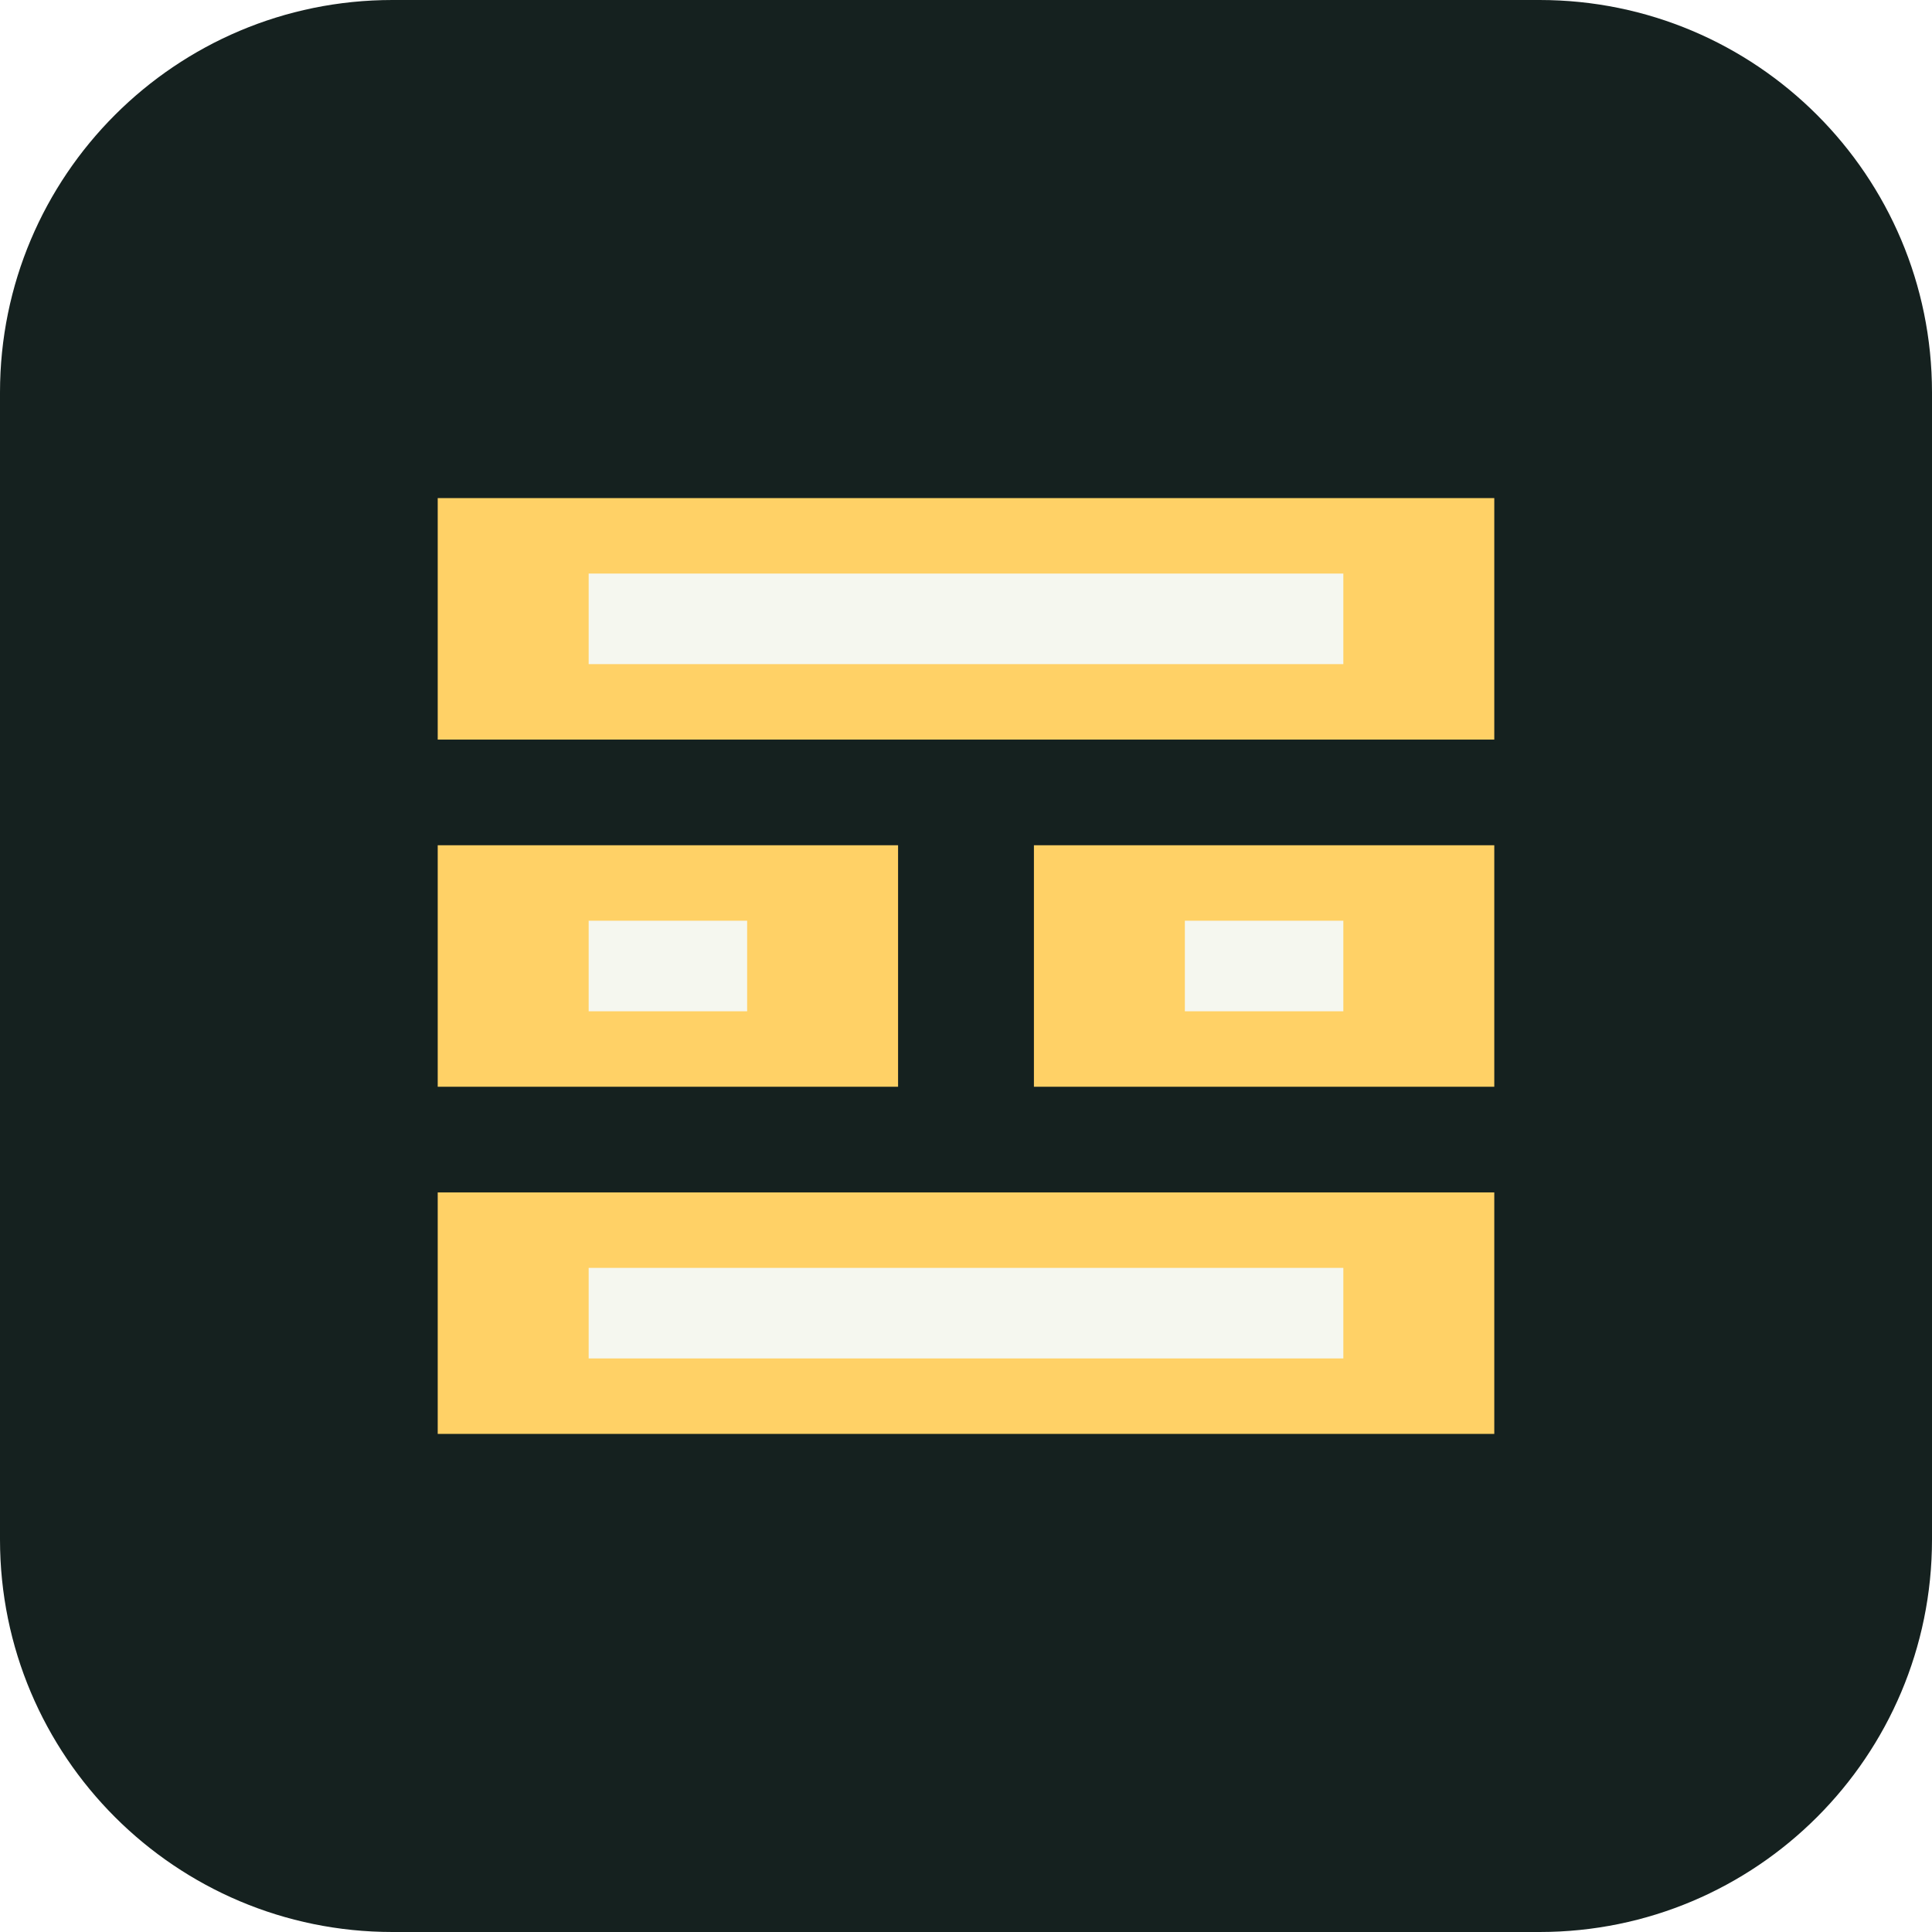
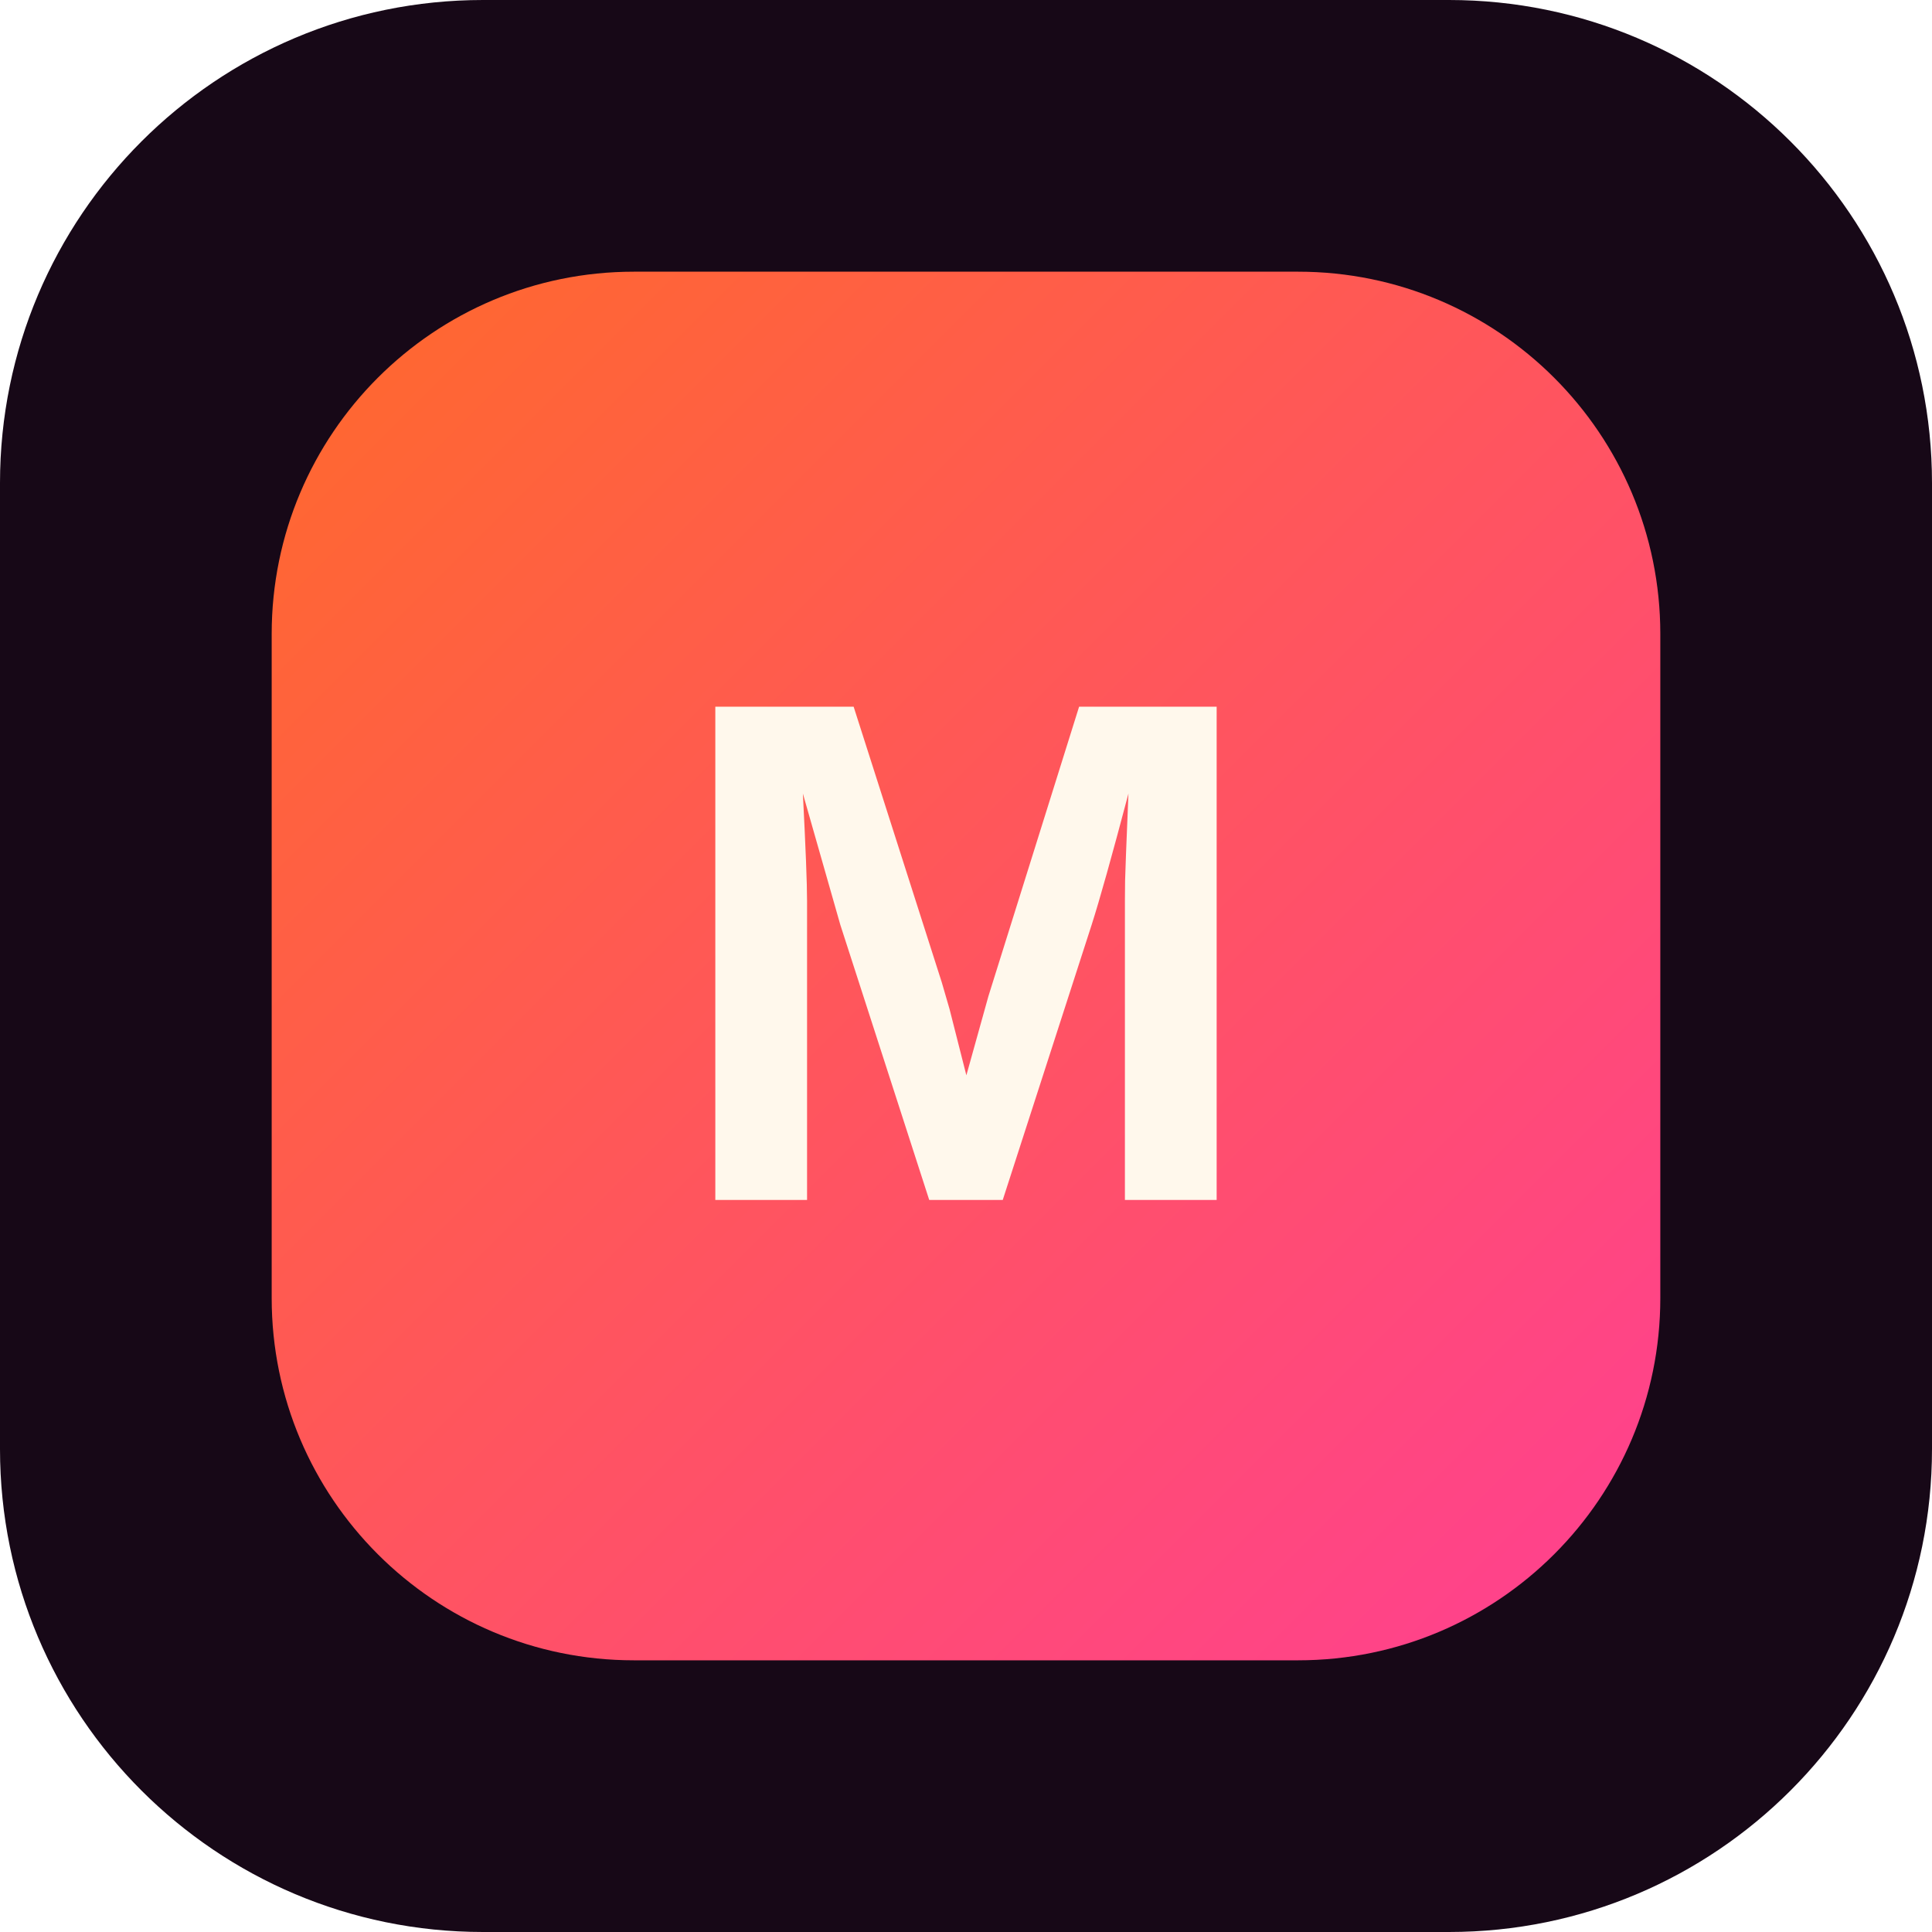
- <svg xmlns="http://www.w3.org/2000/svg" viewBox="0 0 512 512" role="img" aria-label="Matimato">
-   <rect width="512" height="512" rx="104" fill="#15211f" />
-   <path fill="#ffd166" d="M116 132h280v64H116zM116 224h122v64H116zM274 224h122v64H274zM116 316h280v64H116z" />
-   <path fill="#f5f7ef" d="M156 152h200v24H156zM156 244h42v24h-42zM314 244h42v24h-42zM156 336h200v24H156z" />
+ <svg xmlns="http://www.w3.org/2000/svg" viewBox="0 0 512 512">
+   <defs>
+     <linearGradient id="g" x1="0" y1="0" x2="1" y2="1">
+       <stop stop-color="#ff6a2a" />
+       <stop offset="1" stop-color="#ff3f93" />
+     </linearGradient>
+   </defs>
+   <rect width="512" height="512" rx="128" fill="#170817" />
+   <rect x="72" y="72" width="368" height="368" rx="96" fill="url(#g)" />
+   <text x="256" y="318" font-family="Arial, sans-serif" font-size="190" font-weight="900" text-anchor="middle" fill="#fff8ec">M</text>
</svg>
